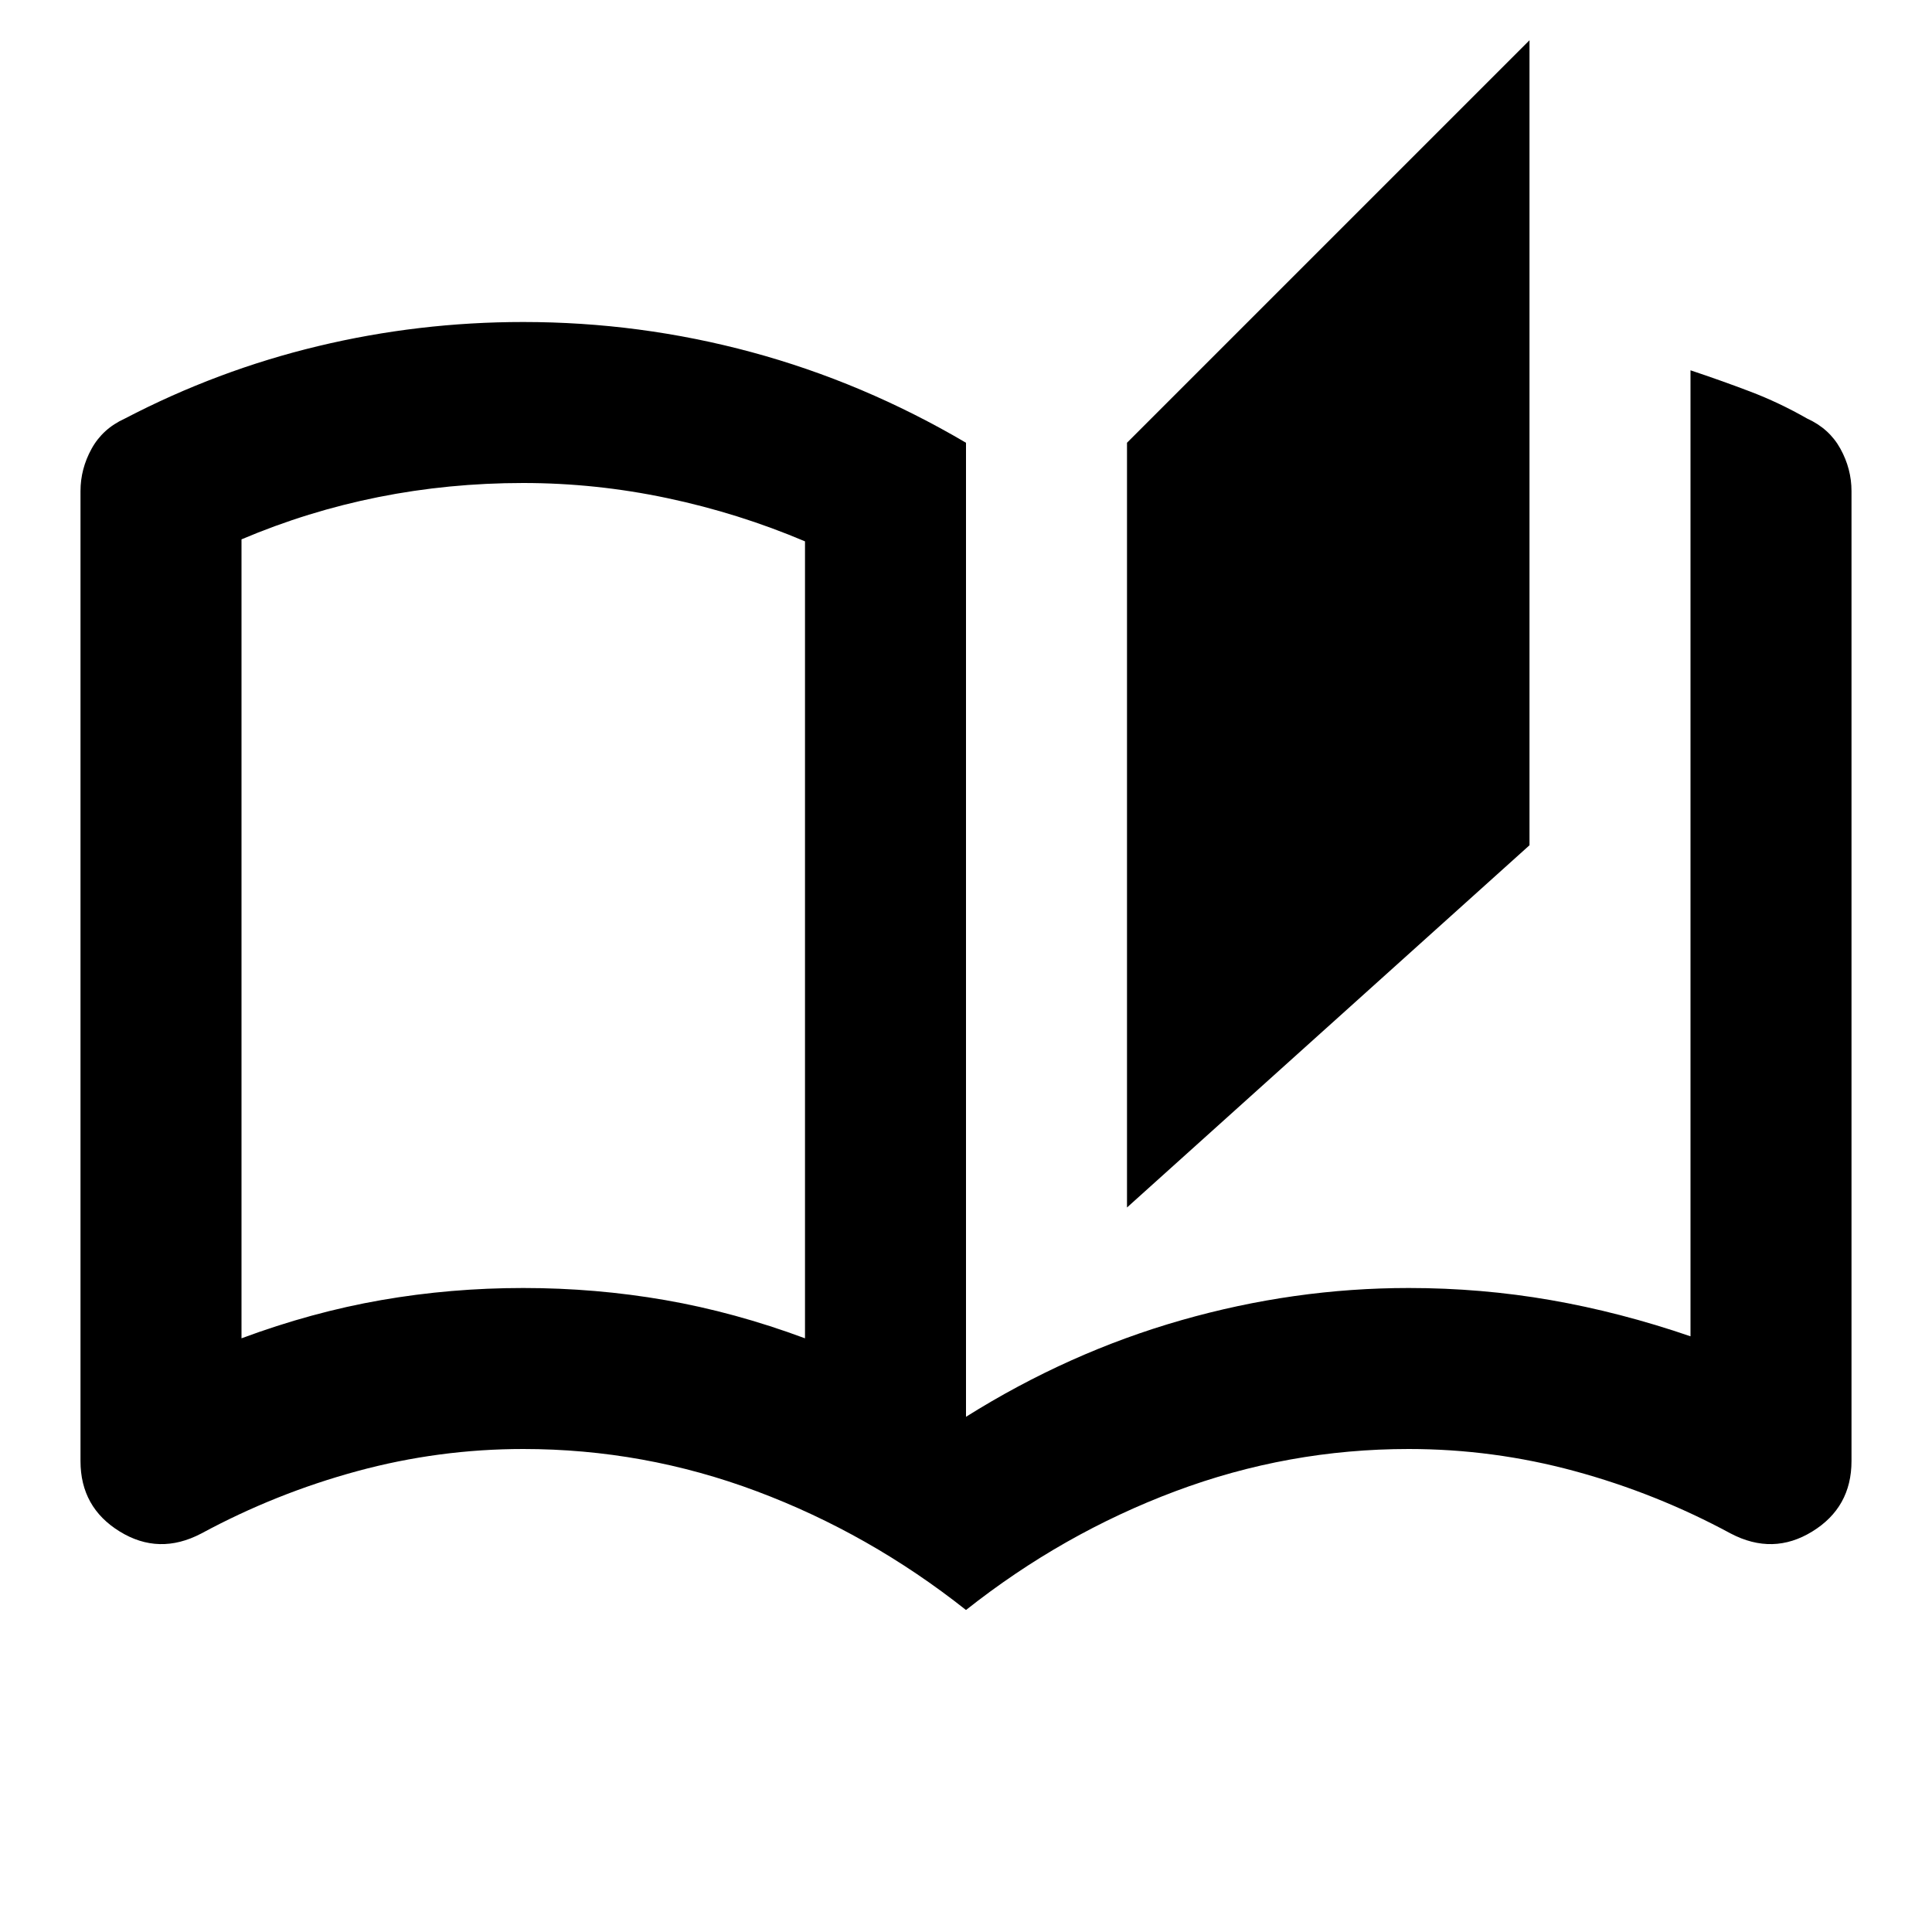
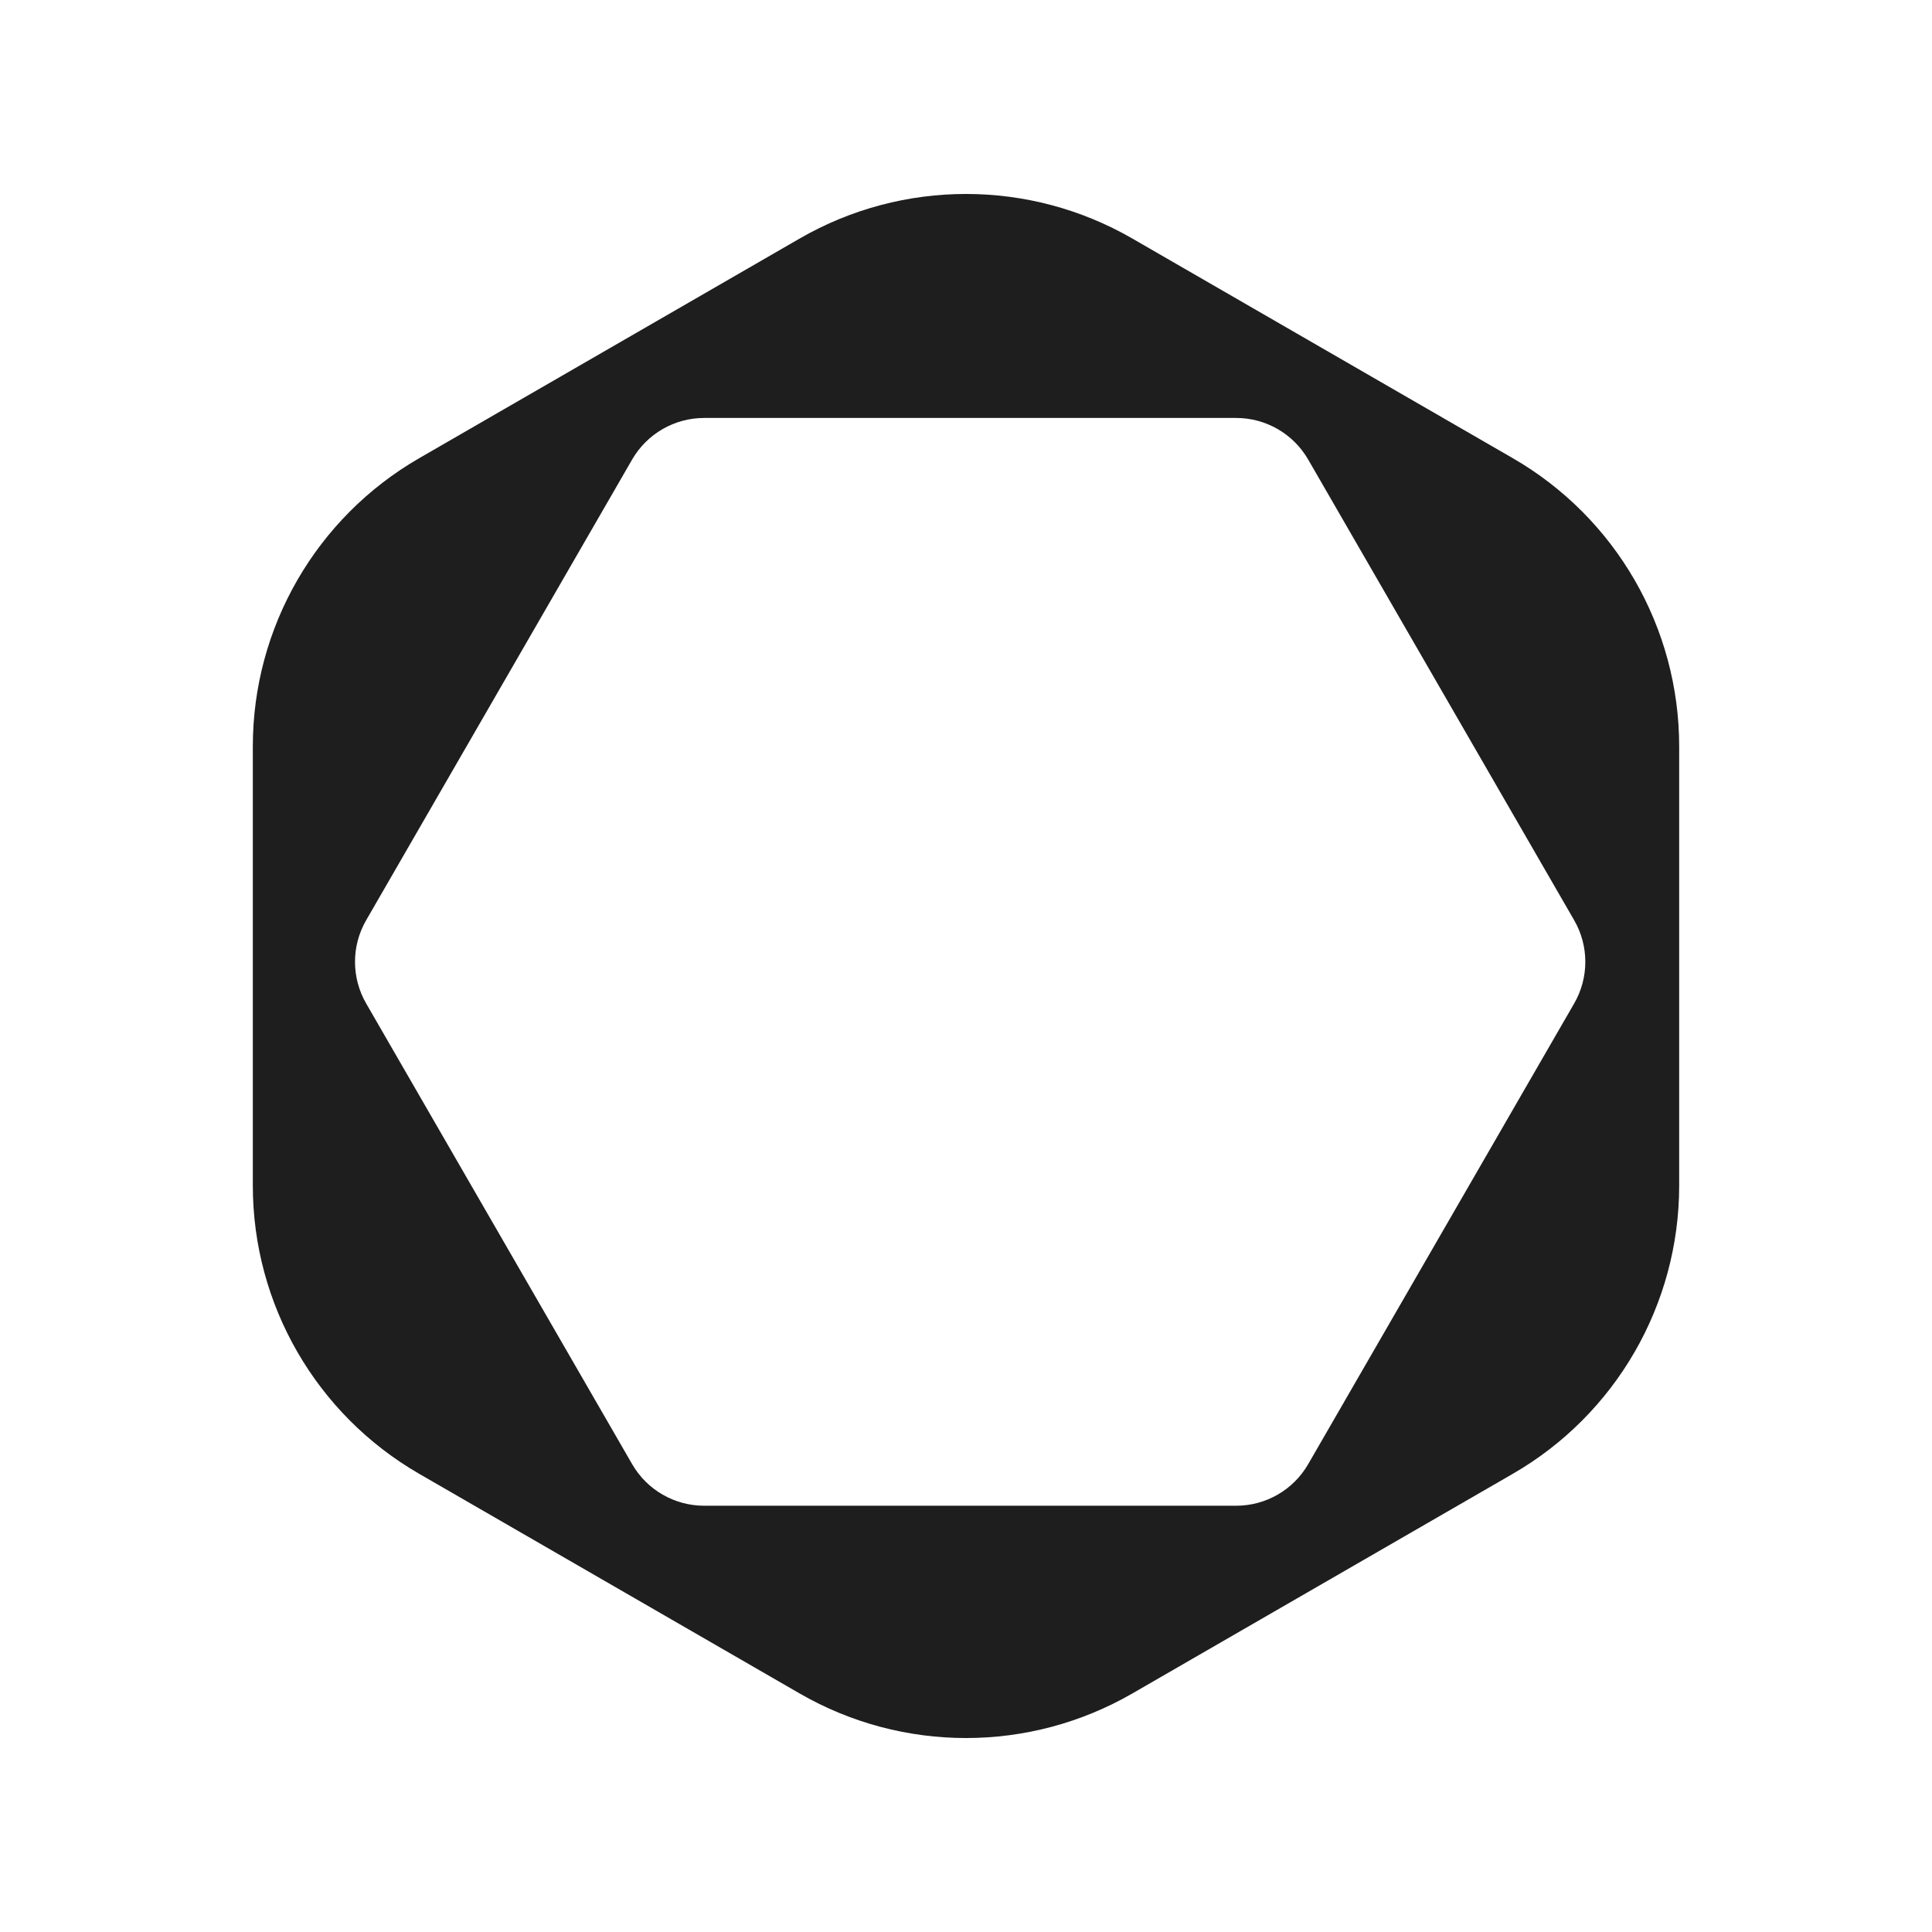
- <svg xmlns="http://www.w3.org/2000/svg" height="24px" viewBox="0 -960 960 960" width="24px">
-   <path d="M480-160q-48-38-104-59t-116-21q-42 0-82.5 11T100-198q-21 11-40.5-1T40-234v-482q0-11 5.5-21T62-752q46-24 96-36t102-12q58 0 113.5 15T480-740v484q51-32 107-48t113-16q36 0 70.5 6t69.5 18v-480q15 5 29.5 10.5T898-752q11 5 16.5 15t5.5 21v482q0 23-19.5 35t-40.5 1q-37-20-77.5-31T700-240q-60 0-116 21t-104 59Zm80-200v-380l200-200v400L560-360Zm-160 65v-396q-33-14-68.5-21.5T260-720q-37 0-72 7t-68 21v397q35-13 69.5-19t70.5-6q36 0 70.5 6t69.5 19Zm0 0v-396 396Z" />
+ <svg xmlns="http://www.w3.org/2000/svg" viewBox="0 0 180 180" fill="#1E1E1E" width="180" height="180">
+   <path fill-rule="evenodd" clip-rule="evenodd" d="m 105.5,22.225 c -9.592,-5.538 -21.409,-5.538 -31,0 L 39.055,42.689 C 29.463,48.227 23.555,58.461 23.555,69.536 v 40.929 c 0,11.075 5.909,21.309 15.5,26.847 l 35.445,20.464 c 9.591,5.537 21.408,5.537 31,0 l 35.445,-20.464 c 9.591,-5.537 15.5,-15.771 15.5,-26.847 V 69.536 c 0,-11.075 -5.909,-21.309 -15.5,-26.847 z M 34.113,85.738 c -1.384,2.398 -1.384,5.352 0,7.75 l 24.782,42.923 c 1.384,2.398 3.943,3.875 6.712,3.875 h 49.563 c 2.769,0 5.327,-1.477 6.711,-3.875 l 24.782,-42.923 c 1.384,-2.398 1.384,-5.352 0,-7.75 L 121.88,42.815 c -1.384,-2.398 -3.942,-3.875 -6.711,-3.875 H 65.606 c -2.769,0 -5.327,1.477 -6.712,3.875 z" style="stroke-width:0.775" />
</svg>
